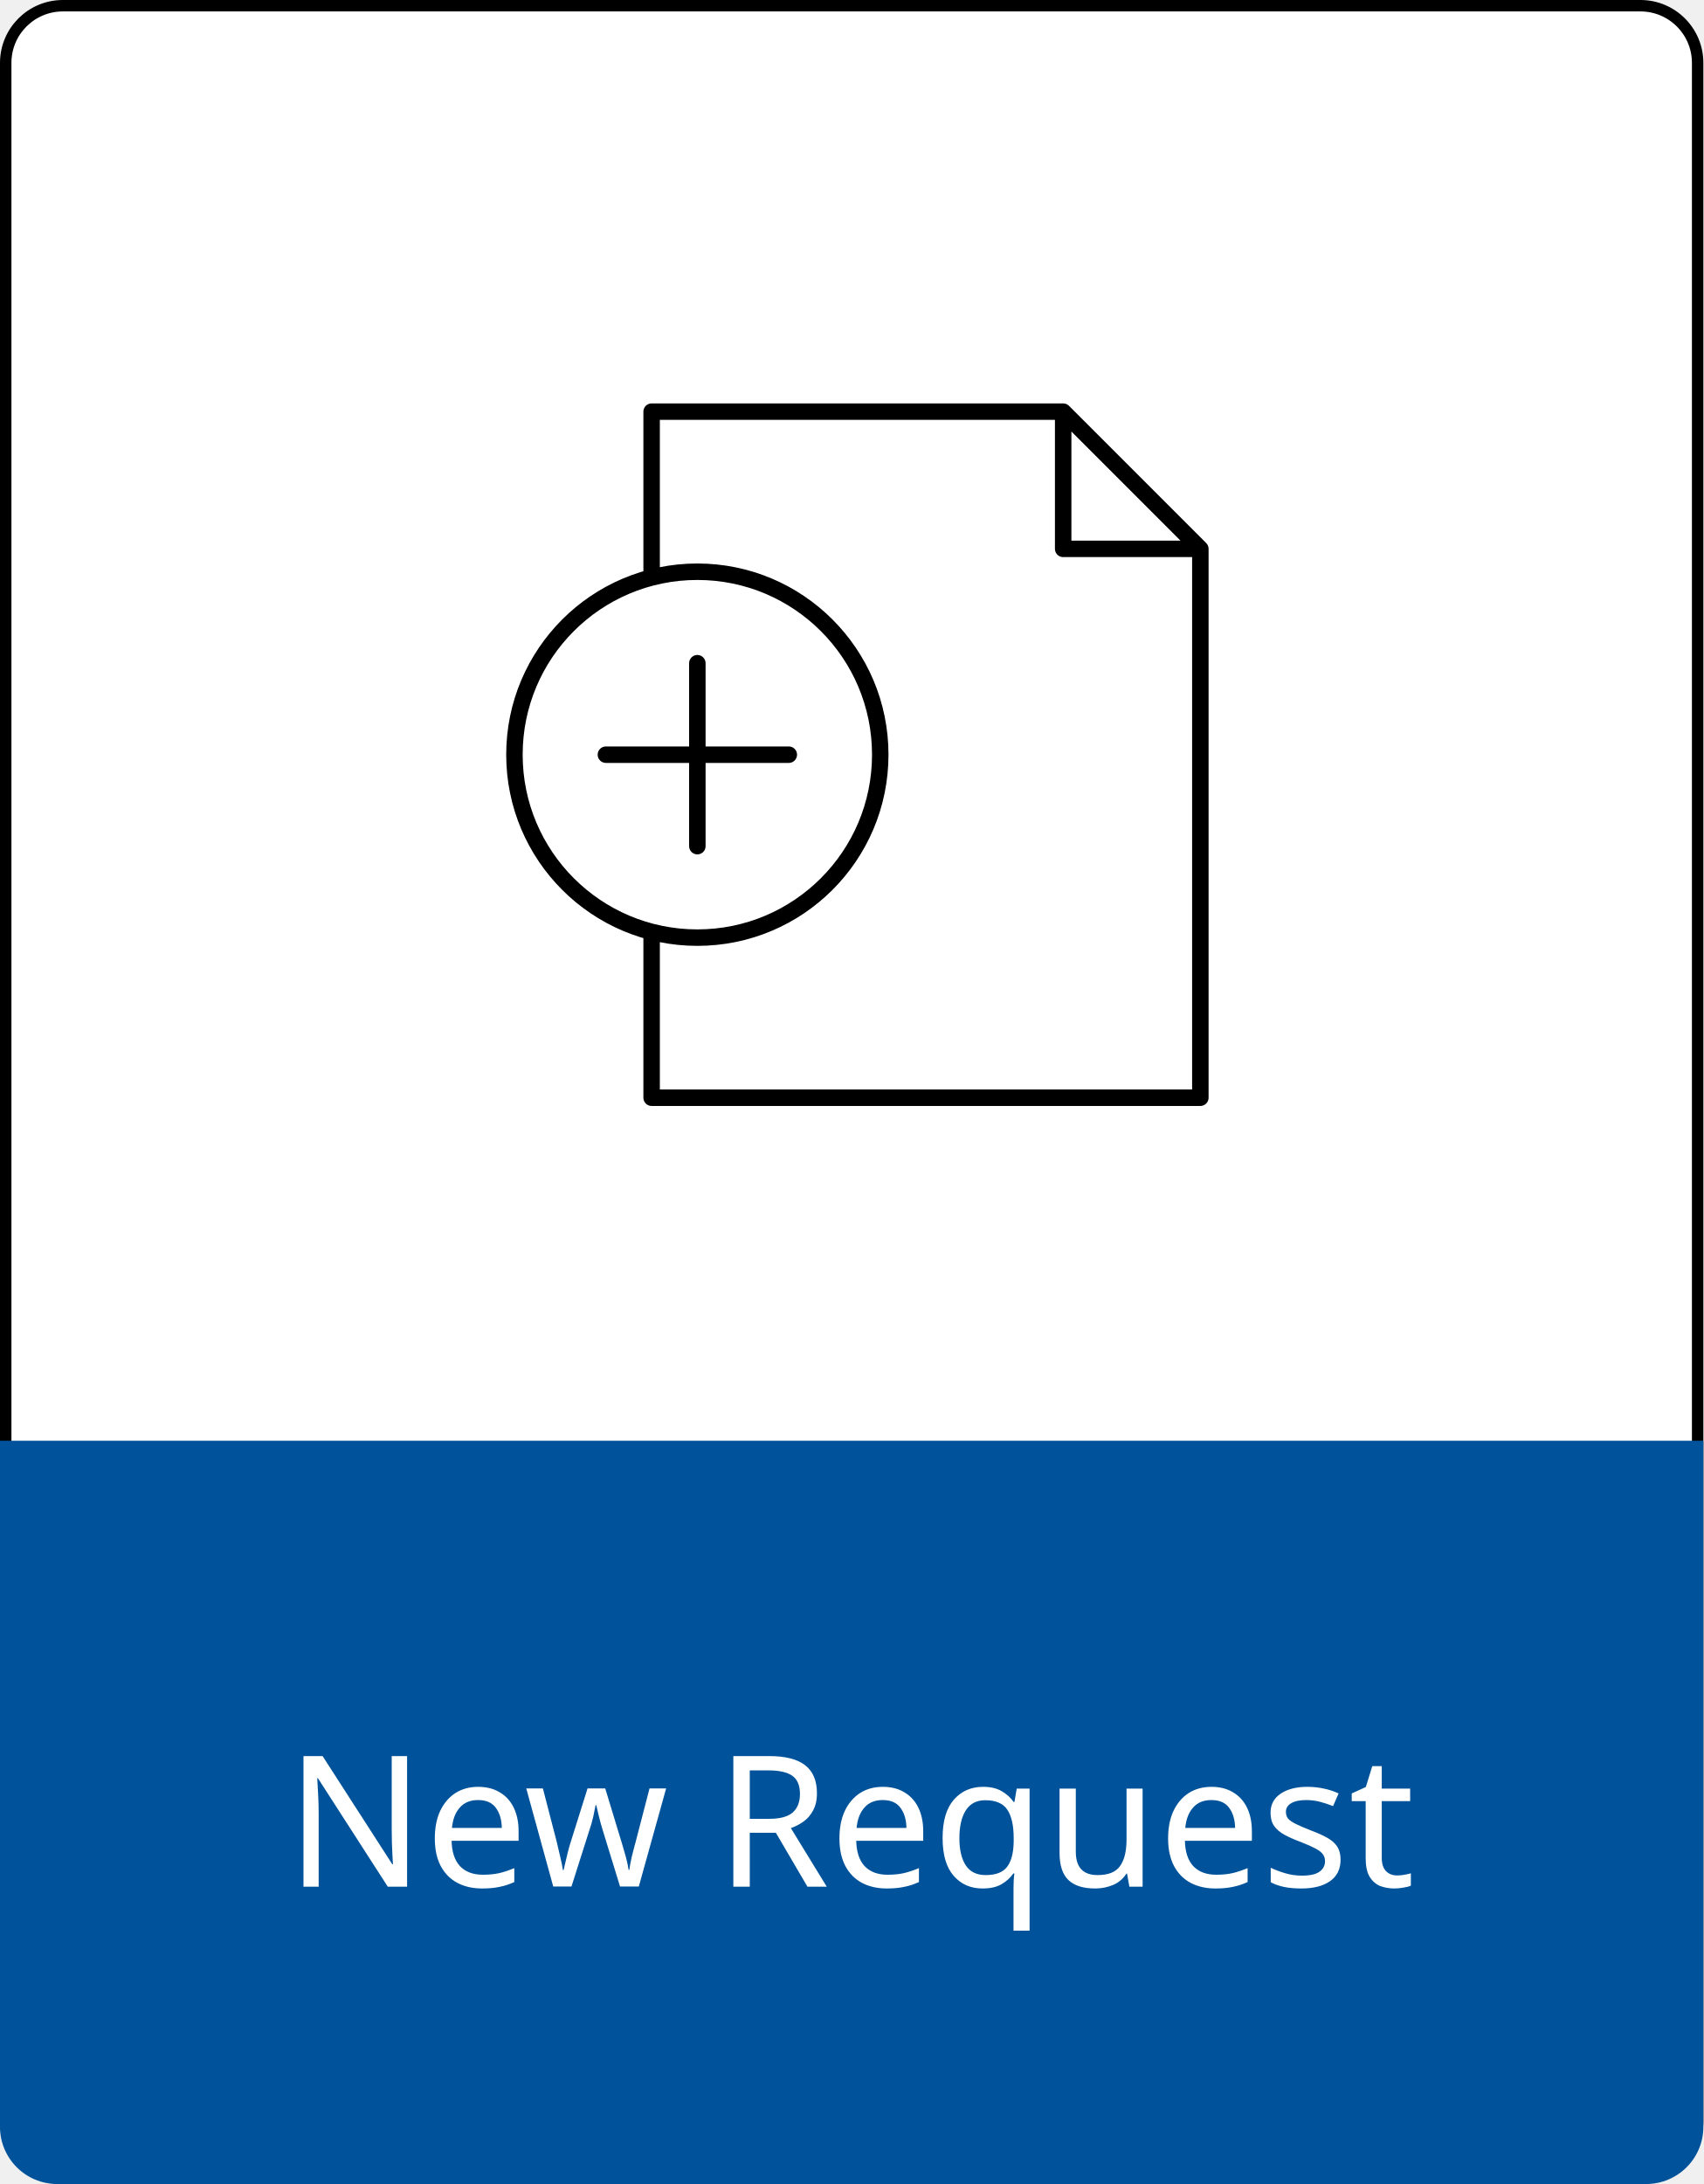
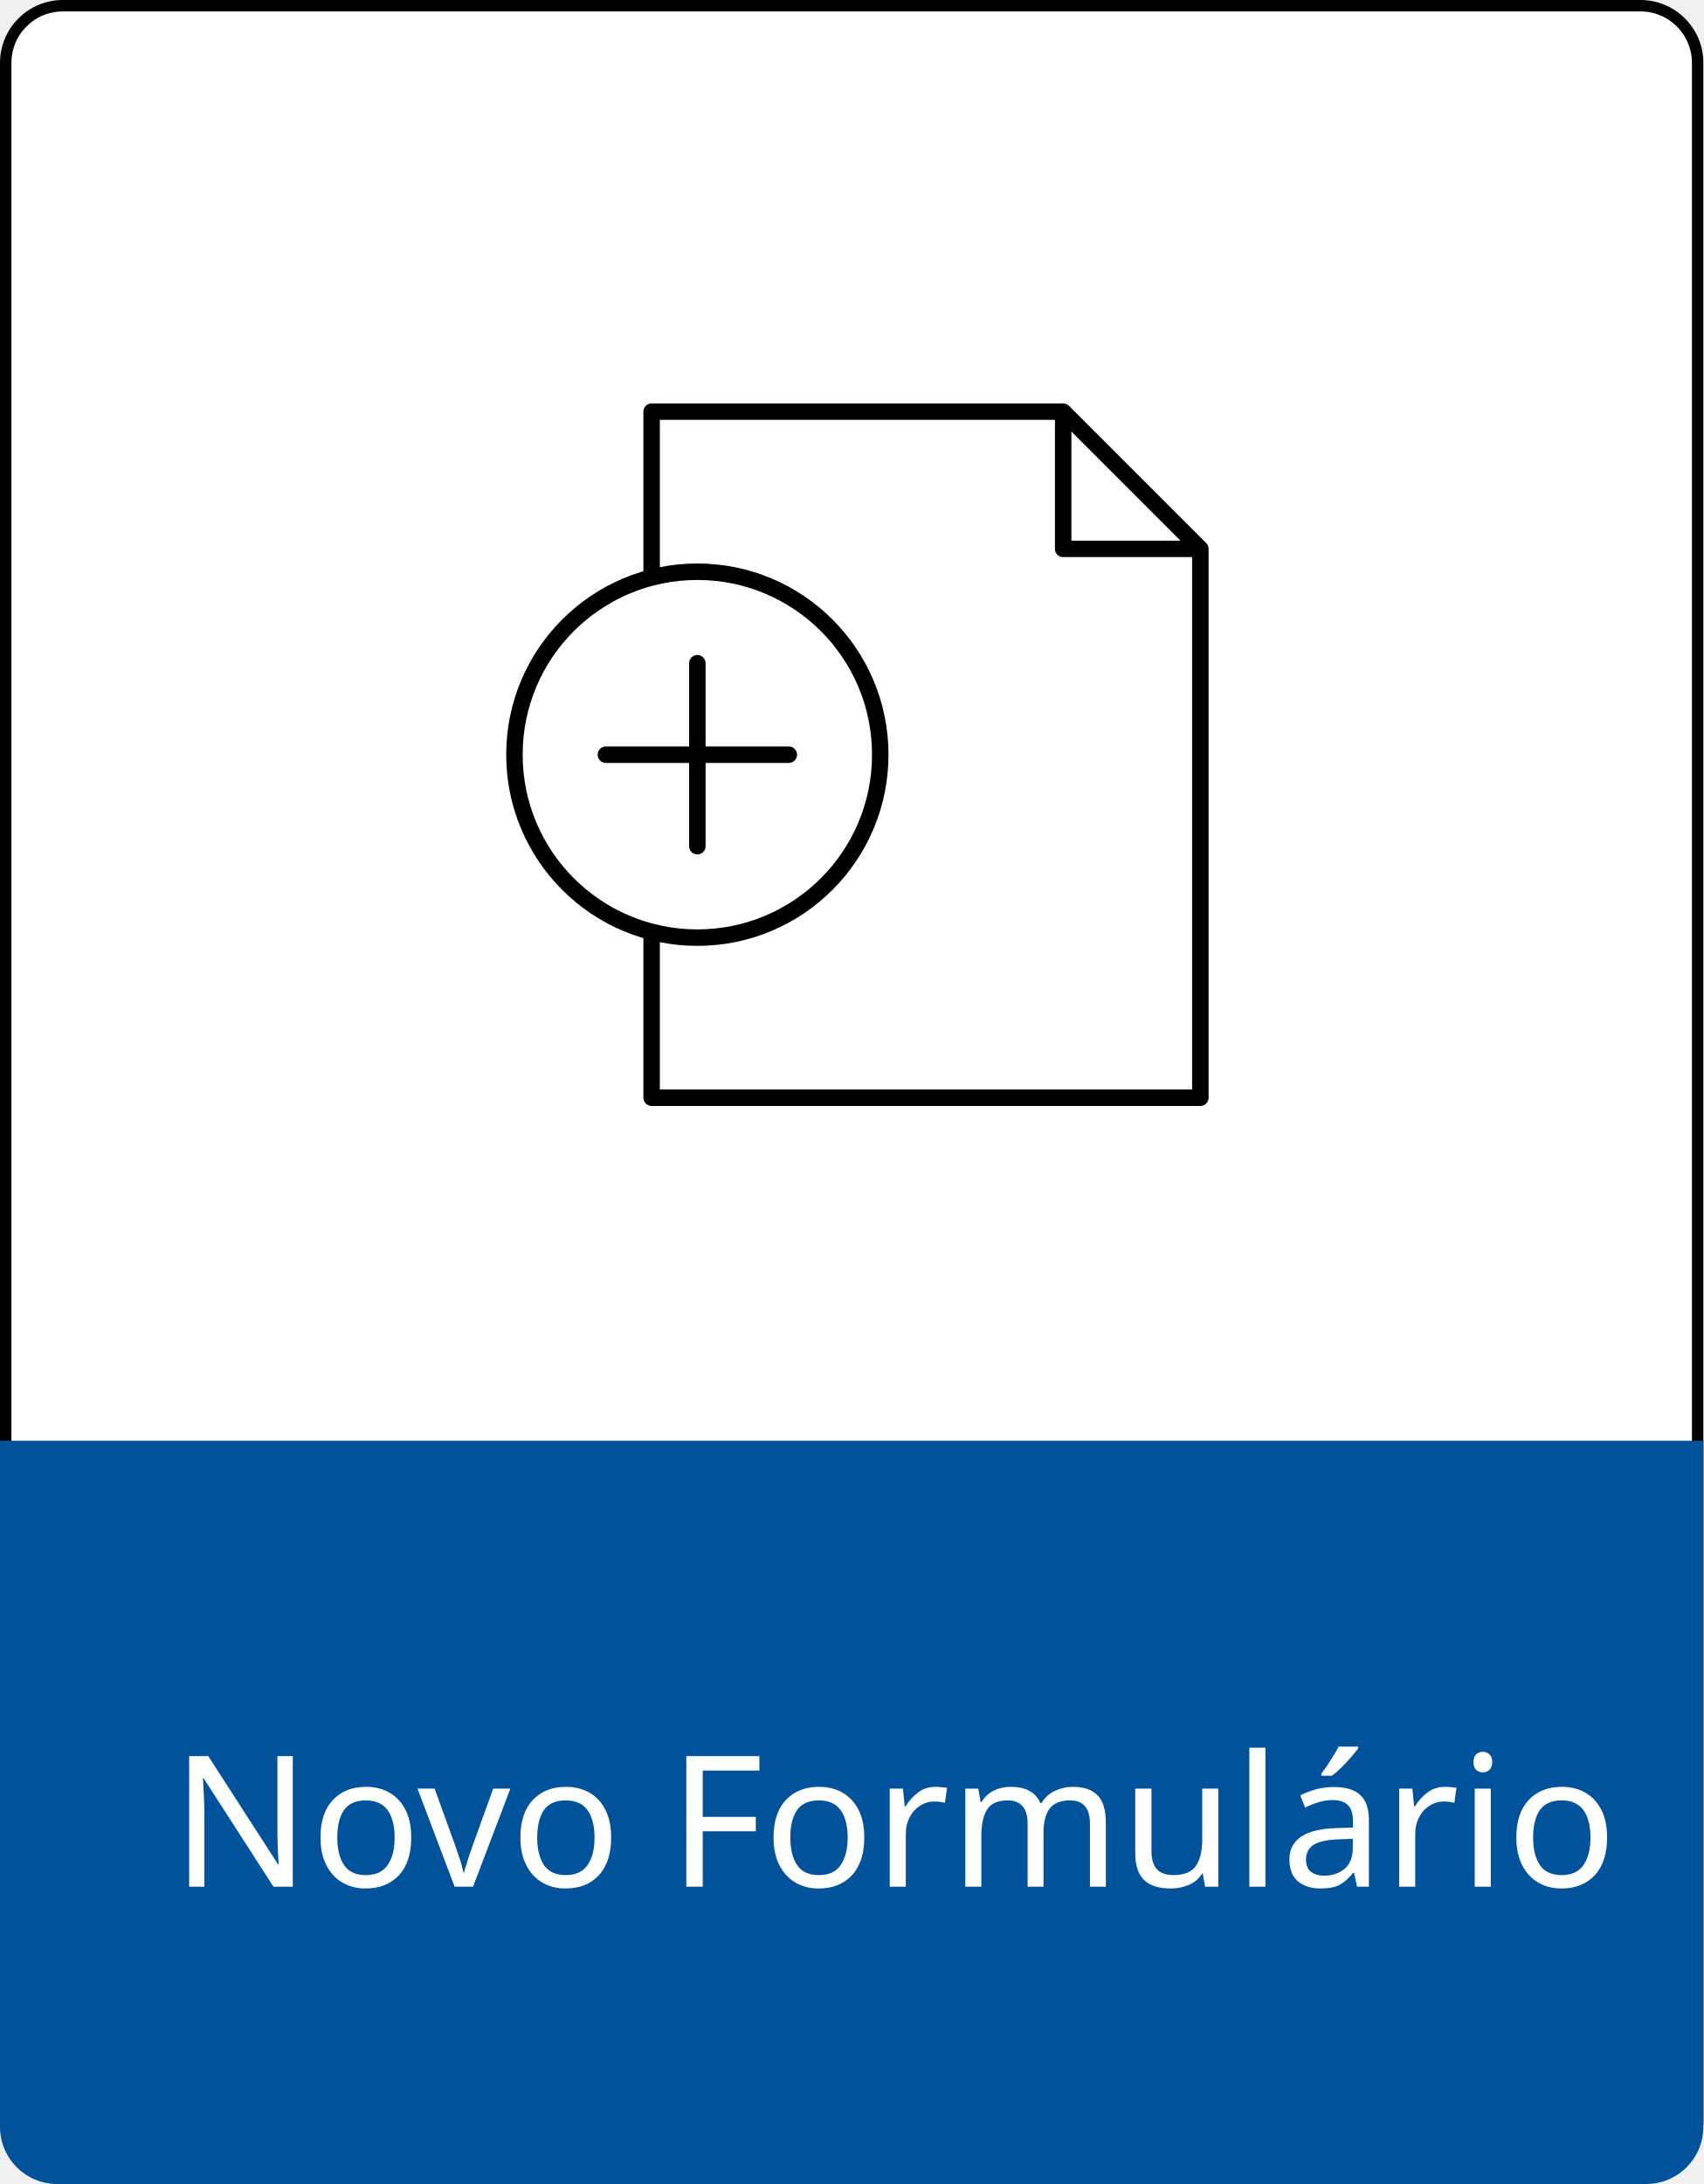
<svg xmlns="http://www.w3.org/2000/svg" width="149px" height="191px" viewBox="0 0 149 191" version="1.1">
  <g id="0.-Welcome-Page" stroke="none" stroke-width="1" fill="none" fill-rule="evenodd">
    <rect id="Rectangle-Copy-16" stroke="#000000" fill="#FFFFFF" x="0.5" y="0.5" width="148" height="190" rx="5" />
    <path d="M93,36 L93,48 L105,48 L93,36 Z M57,81.5 L57,96 L105,96 L105,48 L93,36 L57,36 L57,50.5 M61,50 C52.164,50 45,57.164 45,66 C45,74.836 52.164,82 61,82 C69.836,82 77,74.836 77,66 C77,57.164 69.836,50 61,50 Z M69,66 L53,66 L69,66 Z M61,58 L61,74 L61,58 Z" id="Stroke-1-Copy-8" stroke="#000000" stroke-width="1.44" stroke-linejoin="round" />
    <path d="M149,126 L149,186 C149,188.761 146.761,191 144,191 L5,191 C2.239,191 3.38176876e-16,188.761 0,186 L0,126 L149,126 Z" id="Combined-Shape-Copy-12" fill="#00539A" />
    <text id="New-Request-Copy-5" font-family="IBMPlexSans-SemiBold, IBM Plex Sans" font-size="16" font-weight="500" fill="#FFFFFF">
-       <tspan x="25" y="165">New Request</tspan>
+       <tspan x="15" y="165">Novo Formulário</tspan>
    </text>
  </g>
</svg>
